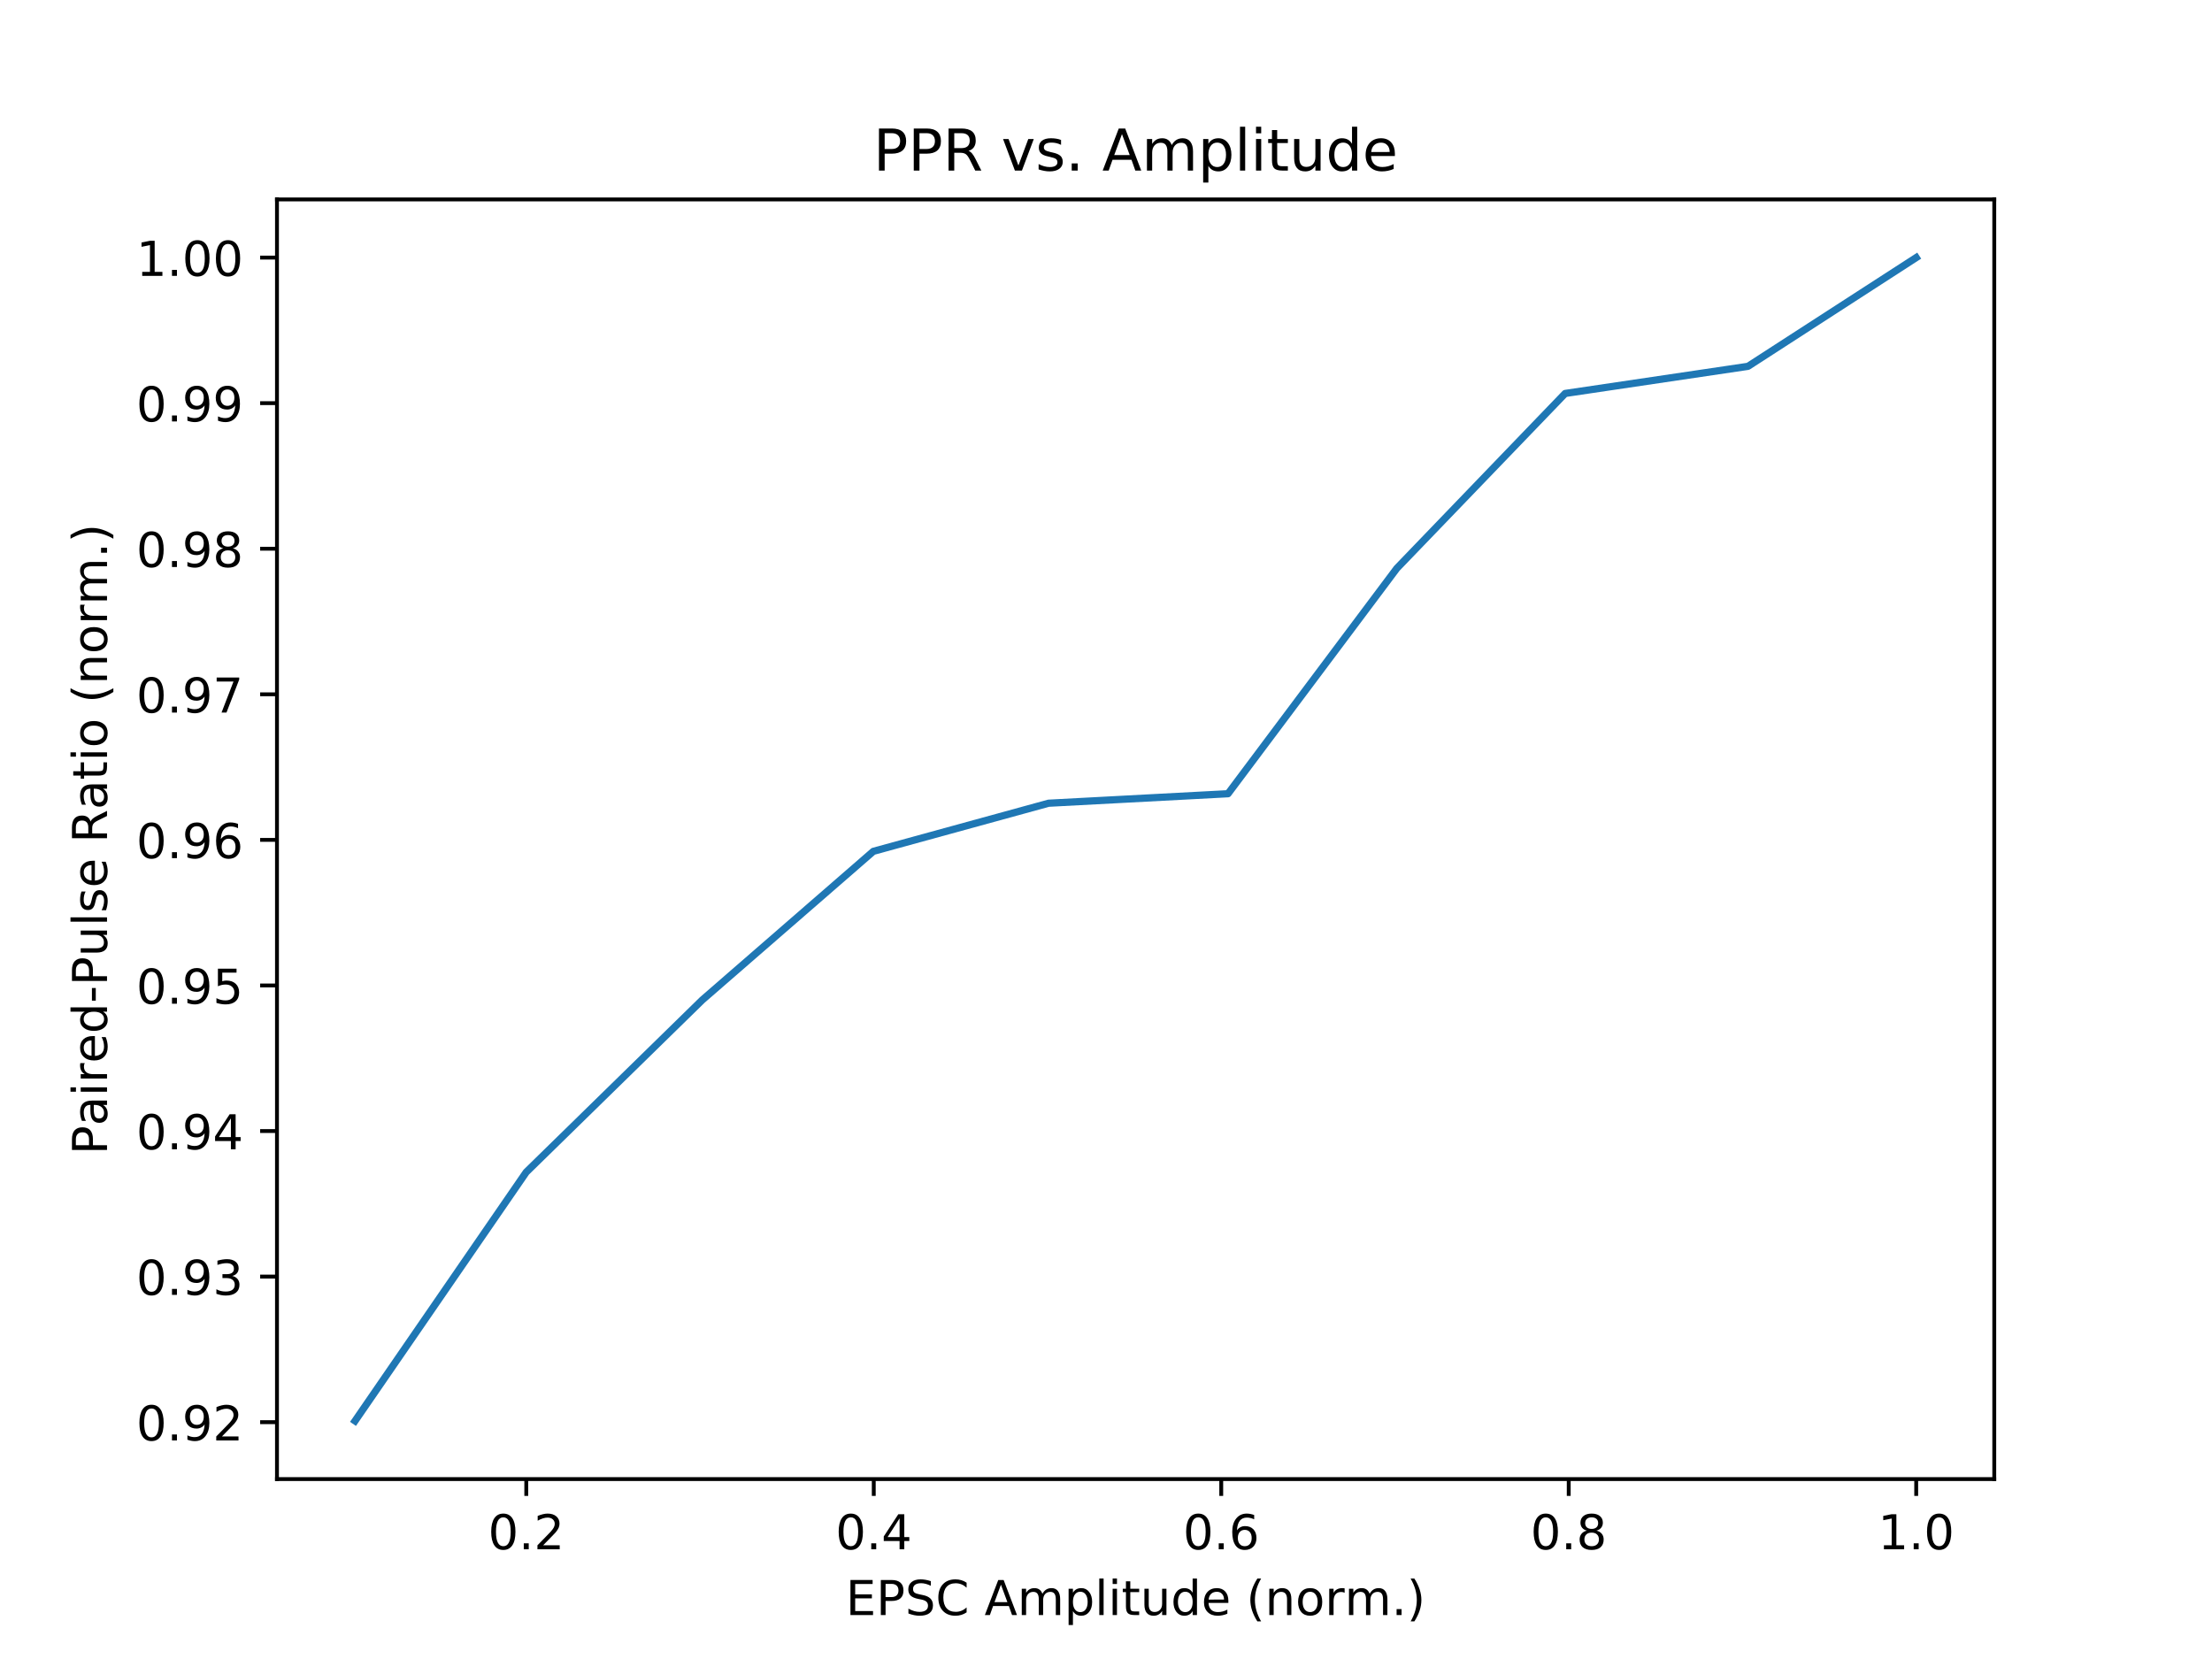
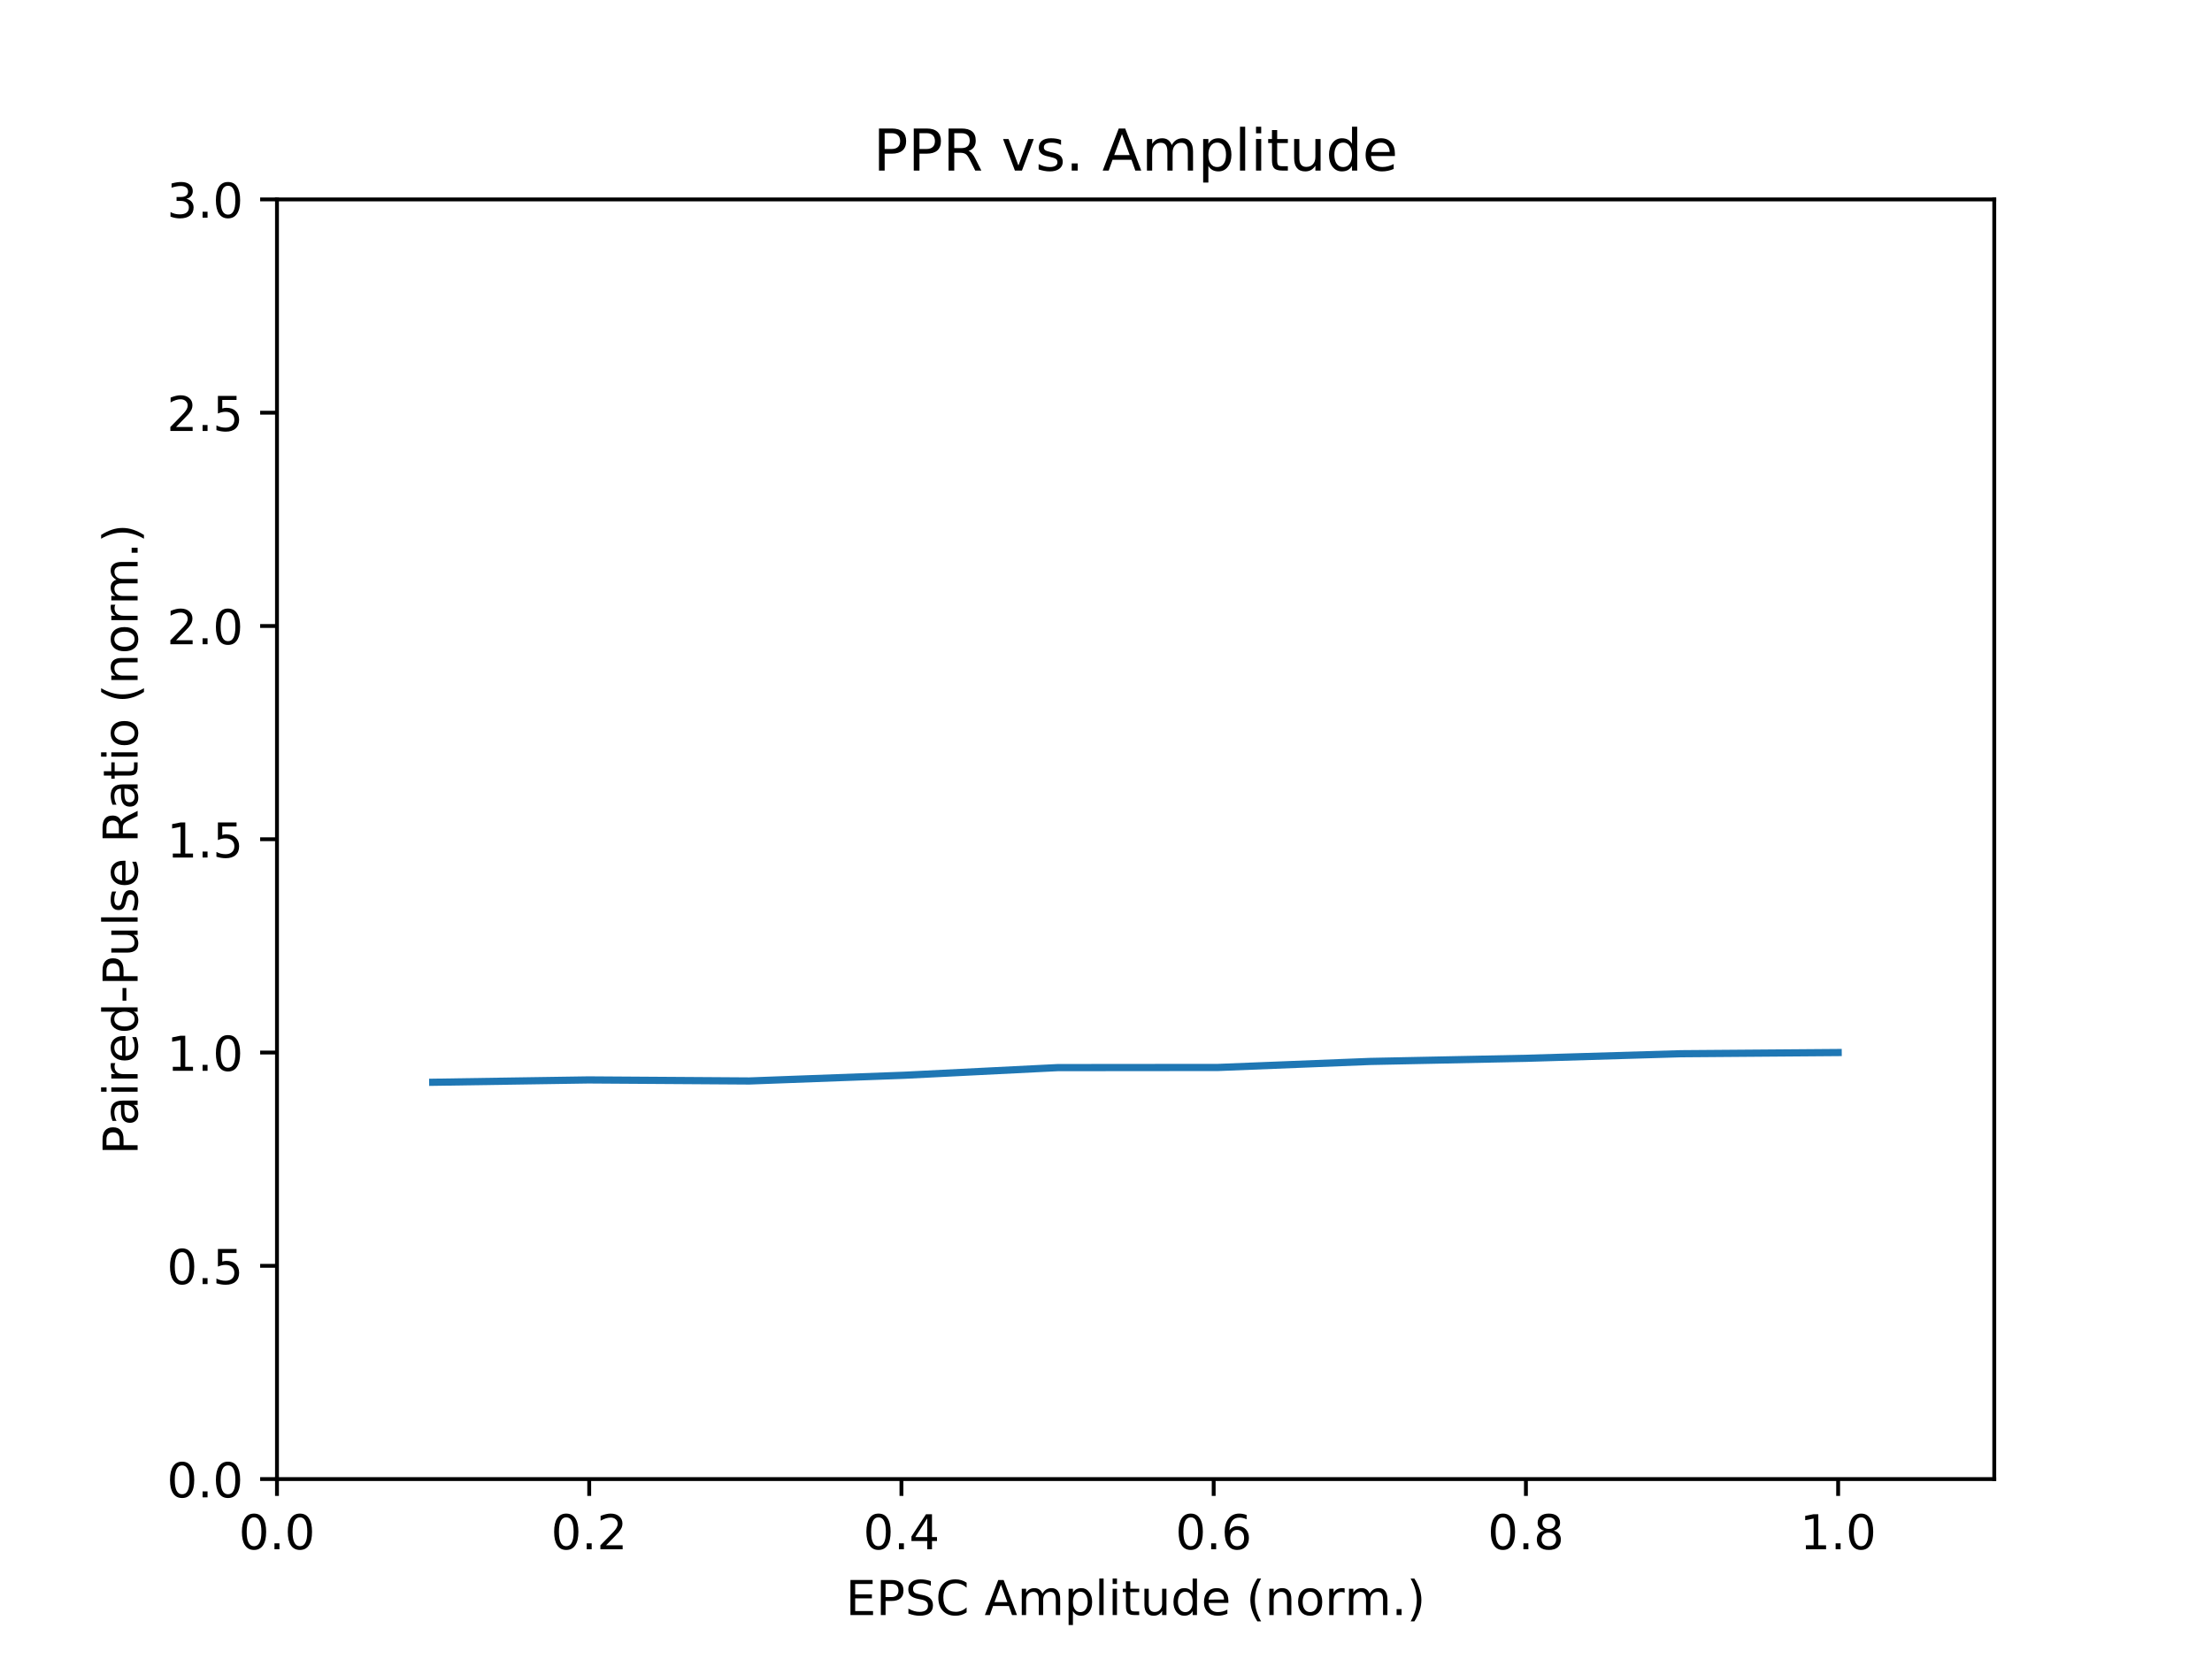
<svg xmlns="http://www.w3.org/2000/svg" xmlns:xlink="http://www.w3.org/1999/xlink" height="345pt" version="1.1" viewBox="0 0 460 345" width="460pt">
  <defs>
    <style type="text/css">
*{stroke-linecap:butt;stroke-linejoin:round;}
  </style>
  </defs>
  <g id="figure_1">
    <g id="patch_1">
      <path d="M 0 345.6  L 460.8 345.6  L 460.8 0  L 0 0  z " style="fill:#ffffff;" />
    </g>
    <g id="axes_1">
      <g id="patch_2">
        <path d="M 57.6 307.584  L 414.72 307.584  L 414.72 41.472  L 57.6 41.472  z " style="fill:#ffffff;" />
      </g>
      <g id="matplotlib.axis_1">
        <g id="xtick_1">
          <g id="line2d_1">
            <defs>
-               <path d="M 0 0  L 0 3.5  " id="m06970662fc" style="stroke:#000000;stroke-width:0.8;" />
-             </defs>
-             <g>
-               <use style="stroke:#000000;stroke-width:0.8;" x="109.442" xlink:href="#m06970662fc" y="307.584" />
+               <path d="M 0 0  L 0 3.5  " id="m60d685968d" style="stroke:#000000;stroke-width:0.8;" />
+             </defs>
+             <g>
+               <use style="stroke:#000000;stroke-width:0.8;" x="57.6" xlink:href="#m60d685968d" y="307.584" />
            </g>
          </g>
          <g id="text_1">
            <defs>
              <path d="M 31.781 66.406  Q 24.172 66.406 20.328 58.906  Q 16.5 51.422 16.5 36.375  Q 16.5 21.391 20.328 13.891  Q 24.172 6.391 31.781 6.391  Q 39.453 6.391 43.281 13.891  Q 47.125 21.391 47.125 36.375  Q 47.125 51.422 43.281 58.906  Q 39.453 66.406 31.781 66.406  z M 31.781 74.219  Q 44.047 74.219 50.516 64.516  Q 56.984 54.828 56.984 36.375  Q 56.984 17.969 50.516 8.266  Q 44.047 -1.422 31.781 -1.422  Q 19.531 -1.422 13.062 8.266  Q 6.594 17.969 6.594 36.375  Q 6.594 54.828 13.062 64.516  Q 19.531 74.219 31.781 74.219  z " id="DejaVuSans-30" />
              <path d="M 10.688 12.406  L 21 12.406  L 21 0  L 10.688 0  z " id="DejaVuSans-2e" />
-               <path d="M 19.188 8.297  L 53.609 8.297  L 53.609 0  L 7.328 0  L 7.328 8.297  Q 12.938 14.109 22.625 23.891  Q 32.328 33.688 34.812 36.531  Q 39.547 41.844 41.422 45.531  Q 43.312 49.219 43.312 52.781  Q 43.312 58.594 39.234 62.25  Q 35.156 65.922 28.609 65.922  Q 23.969 65.922 18.812 64.312  Q 13.672 62.703 7.812 59.422  L 7.812 69.391  Q 13.766 71.781 18.938 73  Q 24.125 74.219 28.422 74.219  Q 39.75 74.219 46.484 68.547  Q 53.219 62.891 53.219 53.422  Q 53.219 48.922 51.531 44.891  Q 49.859 40.875 45.406 35.406  Q 44.188 33.984 37.641 27.219  Q 31.109 20.453 19.188 8.297  z " id="DejaVuSans-32" />
-             </defs>
-             <g transform="translate(101.4909 322.1824)scale(0.1 -0.1)">
-               <use xlink:href="#DejaVuSans-30" />
-               <use x="63.623" xlink:href="#DejaVuSans-2e" />
-               <use x="95.41" xlink:href="#DejaVuSans-32" />
+             </defs>
+             <g transform="translate(49.64844 322.1824)scale(0.1 -0.1)">
+               <use xlink:href="#DejaVuSans-30" />
+               <use x="63.623" xlink:href="#DejaVuSans-2e" />
+               <use x="95.41" xlink:href="#DejaVuSans-30" />
            </g>
          </g>
        </g>
        <g id="xtick_2">
          <g id="line2d_2">
            <g>
-               <use style="stroke:#000000;stroke-width:0.8;" x="181.704" xlink:href="#m06970662fc" y="307.584" />
+               <use style="stroke:#000000;stroke-width:0.8;" x="122.531" xlink:href="#m60d685968d" y="307.584" />
            </g>
          </g>
          <g id="text_2">
            <defs>
-               <path d="M 37.797 64.312  L 12.891 25.391  L 37.797 25.391  z M 35.203 72.906  L 47.609 72.906  L 47.609 25.391  L 58.016 25.391  L 58.016 17.188  L 47.609 17.188  L 47.609 0  L 37.797 0  L 37.797 17.188  L 4.891 17.188  L 4.891 26.703  z " id="DejaVuSans-34" />
-             </defs>
-             <g transform="translate(173.7521 322.1824)scale(0.1 -0.1)">
-               <use xlink:href="#DejaVuSans-30" />
-               <use x="63.623" xlink:href="#DejaVuSans-2e" />
-               <use x="95.41" xlink:href="#DejaVuSans-34" />
+               <path d="M 19.188 8.297  L 53.609 8.297  L 53.609 0  L 7.328 0  L 7.328 8.297  Q 12.938 14.109 22.625 23.891  Q 32.328 33.688 34.812 36.531  Q 39.547 41.844 41.422 45.531  Q 43.312 49.219 43.312 52.781  Q 43.312 58.594 39.234 62.25  Q 35.156 65.922 28.609 65.922  Q 23.969 65.922 18.812 64.312  Q 13.672 62.703 7.812 59.422  L 7.812 69.391  Q 13.766 71.781 18.938 73  Q 24.125 74.219 28.422 74.219  Q 39.75 74.219 46.484 68.547  Q 53.219 62.891 53.219 53.422  Q 53.219 48.922 51.531 44.891  Q 49.859 40.875 45.406 35.406  Q 44.188 33.984 37.641 27.219  Q 31.109 20.453 19.188 8.297  z " id="DejaVuSans-32" />
+             </defs>
+             <g transform="translate(114.5793 322.1824)scale(0.1 -0.1)">
+               <use xlink:href="#DejaVuSans-30" />
+               <use x="63.623" xlink:href="#DejaVuSans-2e" />
+               <use x="95.41" xlink:href="#DejaVuSans-32" />
            </g>
          </g>
        </g>
        <g id="xtick_3">
          <g id="line2d_3">
            <g>
-               <use style="stroke:#000000;stroke-width:0.8;" x="253.965" xlink:href="#m06970662fc" y="307.584" />
+               <use style="stroke:#000000;stroke-width:0.8;" x="187.462" xlink:href="#m60d685968d" y="307.584" />
            </g>
          </g>
          <g id="text_3">
            <defs>
-               <path d="M 33.016 40.375  Q 26.375 40.375 22.484 35.828  Q 18.609 31.297 18.609 23.391  Q 18.609 15.531 22.484 10.953  Q 26.375 6.391 33.016 6.391  Q 39.656 6.391 43.531 10.953  Q 47.406 15.531 47.406 23.391  Q 47.406 31.297 43.531 35.828  Q 39.656 40.375 33.016 40.375  z M 52.594 71.297  L 52.594 62.312  Q 48.875 64.062 45.094 64.984  Q 41.312 65.922 37.594 65.922  Q 27.828 65.922 22.672 59.328  Q 17.531 52.734 16.797 39.406  Q 19.672 43.656 24.016 45.922  Q 28.375 48.188 33.594 48.188  Q 44.578 48.188 50.953 41.516  Q 57.328 34.859 57.328 23.391  Q 57.328 12.156 50.688 5.359  Q 44.047 -1.422 33.016 -1.422  Q 20.359 -1.422 13.672 8.266  Q 6.984 17.969 6.984 36.375  Q 6.984 53.656 15.188 63.938  Q 23.391 74.219 37.203 74.219  Q 40.922 74.219 44.703 73.484  Q 48.484 72.75 52.594 71.297  z " id="DejaVuSans-36" />
-             </defs>
-             <g transform="translate(246.0133 322.1824)scale(0.1 -0.1)">
-               <use xlink:href="#DejaVuSans-30" />
-               <use x="63.623" xlink:href="#DejaVuSans-2e" />
-               <use x="95.41" xlink:href="#DejaVuSans-36" />
+               <path d="M 37.797 64.312  L 12.891 25.391  L 37.797 25.391  z M 35.203 72.906  L 47.609 72.906  L 47.609 25.391  L 58.016 25.391  L 58.016 17.188  L 47.609 17.188  L 47.609 0  L 37.797 0  L 37.797 17.188  L 4.891 17.188  L 4.891 26.703  z " id="DejaVuSans-34" />
+             </defs>
+             <g transform="translate(179.5103 322.1824)scale(0.1 -0.1)">
+               <use xlink:href="#DejaVuSans-30" />
+               <use x="63.623" xlink:href="#DejaVuSans-2e" />
+               <use x="95.41" xlink:href="#DejaVuSans-34" />
            </g>
          </g>
        </g>
        <g id="xtick_4">
          <g id="line2d_4">
            <g>
-               <use style="stroke:#000000;stroke-width:0.8;" x="326.226" xlink:href="#m06970662fc" y="307.584" />
+               <use style="stroke:#000000;stroke-width:0.8;" x="252.393" xlink:href="#m60d685968d" y="307.584" />
            </g>
          </g>
          <g id="text_4">
            <defs>
-               <path d="M 31.781 34.625  Q 24.75 34.625 20.719 30.859  Q 16.703 27.094 16.703 20.516  Q 16.703 13.922 20.719 10.156  Q 24.75 6.391 31.781 6.391  Q 38.812 6.391 42.859 10.172  Q 46.922 13.969 46.922 20.516  Q 46.922 27.094 42.891 30.859  Q 38.875 34.625 31.781 34.625  z M 21.922 38.812  Q 15.578 40.375 12.031 44.719  Q 8.5 49.078 8.5 55.328  Q 8.5 64.062 14.719 69.141  Q 20.953 74.219 31.781 74.219  Q 42.672 74.219 48.875 69.141  Q 55.078 64.062 55.078 55.328  Q 55.078 49.078 51.531 44.719  Q 48 40.375 41.703 38.812  Q 48.828 37.156 52.797 32.312  Q 56.781 27.484 56.781 20.516  Q 56.781 9.906 50.312 4.234  Q 43.844 -1.422 31.781 -1.422  Q 19.734 -1.422 13.25 4.234  Q 6.781 9.906 6.781 20.516  Q 6.781 27.484 10.781 32.312  Q 14.797 37.156 21.922 38.812  z M 18.312 54.391  Q 18.312 48.734 21.844 45.562  Q 25.391 42.391 31.781 42.391  Q 38.141 42.391 41.719 45.562  Q 45.312 48.734 45.312 54.391  Q 45.312 60.062 41.719 63.234  Q 38.141 66.406 31.781 66.406  Q 25.391 66.406 21.844 63.234  Q 18.312 60.062 18.312 54.391  z " id="DejaVuSans-38" />
-             </defs>
-             <g transform="translate(318.2745 322.1824)scale(0.1 -0.1)">
-               <use xlink:href="#DejaVuSans-30" />
-               <use x="63.623" xlink:href="#DejaVuSans-2e" />
-               <use x="95.41" xlink:href="#DejaVuSans-38" />
+               <path d="M 33.016 40.375  Q 26.375 40.375 22.484 35.828  Q 18.609 31.297 18.609 23.391  Q 18.609 15.531 22.484 10.953  Q 26.375 6.391 33.016 6.391  Q 39.656 6.391 43.531 10.953  Q 47.406 15.531 47.406 23.391  Q 47.406 31.297 43.531 35.828  Q 39.656 40.375 33.016 40.375  z M 52.594 71.297  L 52.594 62.312  Q 48.875 64.062 45.094 64.984  Q 41.312 65.922 37.594 65.922  Q 27.828 65.922 22.672 59.328  Q 17.531 52.734 16.797 39.406  Q 19.672 43.656 24.016 45.922  Q 28.375 48.188 33.594 48.188  Q 44.578 48.188 50.953 41.516  Q 57.328 34.859 57.328 23.391  Q 57.328 12.156 50.688 5.359  Q 44.047 -1.422 33.016 -1.422  Q 20.359 -1.422 13.672 8.266  Q 6.984 17.969 6.984 36.375  Q 6.984 53.656 15.188 63.938  Q 23.391 74.219 37.203 74.219  Q 40.922 74.219 44.703 73.484  Q 48.484 72.75 52.594 71.297  z " id="DejaVuSans-36" />
+             </defs>
+             <g transform="translate(244.4412 322.1824)scale(0.1 -0.1)">
+               <use xlink:href="#DejaVuSans-30" />
+               <use x="63.623" xlink:href="#DejaVuSans-2e" />
+               <use x="95.41" xlink:href="#DejaVuSans-36" />
            </g>
          </g>
        </g>
        <g id="xtick_5">
          <g id="line2d_5">
            <g>
-               <use style="stroke:#000000;stroke-width:0.8;" x="398.487" xlink:href="#m06970662fc" y="307.584" />
+               <use style="stroke:#000000;stroke-width:0.8;" x="317.324" xlink:href="#m60d685968d" y="307.584" />
            </g>
          </g>
          <g id="text_5">
            <defs>
+               <path d="M 31.781 34.625  Q 24.75 34.625 20.719 30.859  Q 16.703 27.094 16.703 20.516  Q 16.703 13.922 20.719 10.156  Q 24.75 6.391 31.781 6.391  Q 38.812 6.391 42.859 10.172  Q 46.922 13.969 46.922 20.516  Q 46.922 27.094 42.891 30.859  Q 38.875 34.625 31.781 34.625  z M 21.922 38.812  Q 15.578 40.375 12.031 44.719  Q 8.5 49.078 8.5 55.328  Q 8.5 64.062 14.719 69.141  Q 20.953 74.219 31.781 74.219  Q 42.672 74.219 48.875 69.141  Q 55.078 64.062 55.078 55.328  Q 55.078 49.078 51.531 44.719  Q 48 40.375 41.703 38.812  Q 48.828 37.156 52.797 32.312  Q 56.781 27.484 56.781 20.516  Q 56.781 9.906 50.312 4.234  Q 43.844 -1.422 31.781 -1.422  Q 19.734 -1.422 13.25 4.234  Q 6.781 9.906 6.781 20.516  Q 6.781 27.484 10.781 32.312  Q 14.797 37.156 21.922 38.812  z M 18.312 54.391  Q 18.312 48.734 21.844 45.562  Q 25.391 42.391 31.781 42.391  Q 38.141 42.391 41.719 45.562  Q 45.312 48.734 45.312 54.391  Q 45.312 60.062 41.719 63.234  Q 38.141 66.406 31.781 66.406  Q 25.391 66.406 21.844 63.234  Q 18.312 60.062 18.312 54.391  z " id="DejaVuSans-38" />
+             </defs>
+             <g transform="translate(309.3721 322.1824)scale(0.1 -0.1)">
+               <use xlink:href="#DejaVuSans-30" />
+               <use x="63.623" xlink:href="#DejaVuSans-2e" />
+               <use x="95.41" xlink:href="#DejaVuSans-38" />
+             </g>
+           </g>
+         </g>
+         <g id="xtick_6">
+           <g id="line2d_6">
+             <g>
+               <use style="stroke:#000000;stroke-width:0.8;" x="382.255" xlink:href="#m60d685968d" y="307.584" />
+             </g>
+           </g>
+           <g id="text_6">
+             <defs>
              <path d="M 12.406 8.297  L 28.516 8.297  L 28.516 63.922  L 10.984 60.406  L 10.984 69.391  L 28.422 72.906  L 38.281 72.906  L 38.281 8.297  L 54.391 8.297  L 54.391 0  L 12.406 0  z " id="DejaVuSans-31" />
            </defs>
-             <g transform="translate(390.5357 322.1824)scale(0.1 -0.1)">
+             <g transform="translate(374.303 322.1824)scale(0.1 -0.1)">
              <use xlink:href="#DejaVuSans-31" />
              <use x="63.623" xlink:href="#DejaVuSans-2e" />
              <use x="95.41" xlink:href="#DejaVuSans-30" />
            </g>
          </g>
        </g>
-         <g id="text_6">
+         <g id="text_7">
          <defs>
            <path d="M 9.812 72.906  L 55.906 72.906  L 55.906 64.594  L 19.672 64.594  L 19.672 43.016  L 54.391 43.016  L 54.391 34.719  L 19.672 34.719  L 19.672 8.297  L 56.781 8.297  L 56.781 0  L 9.812 0  z " id="DejaVuSans-45" />
            <path d="M 19.672 64.797  L 19.672 37.406  L 32.078 37.406  Q 38.969 37.406 42.719 40.969  Q 46.484 44.531 46.484 51.125  Q 46.484 57.672 42.719 61.234  Q 38.969 64.797 32.078 64.797  z M 9.812 72.906  L 32.078 72.906  Q 44.344 72.906 50.609 67.359  Q 56.891 61.812 56.891 51.125  Q 56.891 40.328 50.609 34.812  Q 44.344 29.297 32.078 29.297  L 19.672 29.297  L 19.672 0  L 9.812 0  z " id="DejaVuSans-50" />
            <path d="M 53.516 70.516  L 53.516 60.891  Q 47.906 63.578 42.922 64.891  Q 37.938 66.219 33.297 66.219  Q 25.25 66.219 20.875 63.094  Q 16.5 59.969 16.5 54.203  Q 16.5 49.359 19.406 46.891  Q 22.312 44.438 30.422 42.922  L 36.375 41.703  Q 47.406 39.594 52.656 34.297  Q 57.906 29 57.906 20.125  Q 57.906 9.516 50.797 4.047  Q 43.703 -1.422 29.984 -1.422  Q 24.812 -1.422 18.969 -0.25  Q 13.141 0.922 6.891 3.219  L 6.891 13.375  Q 12.891 10.016 18.656 8.297  Q 24.422 6.594 29.984 6.594  Q 38.422 6.594 43.016 9.906  Q 47.609 13.234 47.609 19.391  Q 47.609 24.75 44.312 27.781  Q 41.016 30.812 33.5 32.328  L 27.484 33.5  Q 16.453 35.688 11.516 40.375  Q 6.594 45.062 6.594 53.422  Q 6.594 63.094 13.406 68.656  Q 20.219 74.219 32.172 74.219  Q 37.312 74.219 42.625 73.281  Q 47.953 72.359 53.516 70.516  z " id="DejaVuSans-53" />
            <path d="M 64.406 67.281  L 64.406 56.891  Q 59.422 61.531 53.781 63.812  Q 48.141 66.109 41.797 66.109  Q 29.297 66.109 22.656 58.469  Q 16.016 50.828 16.016 36.375  Q 16.016 21.969 22.656 14.328  Q 29.297 6.688 41.797 6.688  Q 48.141 6.688 53.781 8.984  Q 59.422 11.281 64.406 15.922  L 64.406 5.609  Q 59.234 2.094 53.438 0.328  Q 47.656 -1.422 41.219 -1.422  Q 24.656 -1.422 15.125 8.703  Q 5.609 18.844 5.609 36.375  Q 5.609 53.953 15.125 64.078  Q 24.656 74.219 41.219 74.219  Q 47.75 74.219 53.531 72.484  Q 59.328 70.75 64.406 67.281  z " id="DejaVuSans-43" />
            <path id="DejaVuSans-20" />
            <path d="M 34.188 63.188  L 20.797 26.906  L 47.609 26.906  z M 28.609 72.906  L 39.797 72.906  L 67.578 0  L 57.328 0  L 50.688 18.703  L 17.828 18.703  L 11.188 0  L 0.781 0  z " id="DejaVuSans-41" />
            <path d="M 52 44.188  Q 55.375 50.25 60.062 53.125  Q 64.75 56 71.094 56  Q 79.641 56 84.281 50.016  Q 88.922 44.047 88.922 33.016  L 88.922 0  L 79.891 0  L 79.891 32.719  Q 79.891 40.578 77.094 44.375  Q 74.312 48.188 68.609 48.188  Q 61.625 48.188 57.562 43.547  Q 53.516 38.922 53.516 30.906  L 53.516 0  L 44.484 0  L 44.484 32.719  Q 44.484 40.625 41.703 44.406  Q 38.922 48.188 33.109 48.188  Q 26.219 48.188 22.156 43.531  Q 18.109 38.875 18.109 30.906  L 18.109 0  L 9.078 0  L 9.078 54.688  L 18.109 54.688  L 18.109 46.188  Q 21.188 51.219 25.484 53.609  Q 29.781 56 35.688 56  Q 41.656 56 45.828 52.969  Q 50 49.953 52 44.188  z " id="DejaVuSans-6d" />
            <path d="M 18.109 8.203  L 18.109 -20.797  L 9.078 -20.797  L 9.078 54.688  L 18.109 54.688  L 18.109 46.391  Q 20.953 51.266 25.266 53.625  Q 29.594 56 35.594 56  Q 45.562 56 51.781 48.094  Q 58.016 40.188 58.016 27.297  Q 58.016 14.406 51.781 6.484  Q 45.562 -1.422 35.594 -1.422  Q 29.594 -1.422 25.266 0.953  Q 20.953 3.328 18.109 8.203  z M 48.688 27.297  Q 48.688 37.203 44.609 42.844  Q 40.531 48.484 33.406 48.484  Q 26.266 48.484 22.188 42.844  Q 18.109 37.203 18.109 27.297  Q 18.109 17.391 22.188 11.75  Q 26.266 6.109 33.406 6.109  Q 40.531 6.109 44.609 11.75  Q 48.688 17.391 48.688 27.297  z " id="DejaVuSans-70" />
            <path d="M 9.422 75.984  L 18.406 75.984  L 18.406 0  L 9.422 0  z " id="DejaVuSans-6c" />
            <path d="M 9.422 54.688  L 18.406 54.688  L 18.406 0  L 9.422 0  z M 9.422 75.984  L 18.406 75.984  L 18.406 64.594  L 9.422 64.594  z " id="DejaVuSans-69" />
            <path d="M 18.312 70.219  L 18.312 54.688  L 36.812 54.688  L 36.812 47.703  L 18.312 47.703  L 18.312 18.016  Q 18.312 11.328 20.141 9.422  Q 21.969 7.516 27.594 7.516  L 36.812 7.516  L 36.812 0  L 27.594 0  Q 17.188 0 13.234 3.875  Q 9.281 7.766 9.281 18.016  L 9.281 47.703  L 2.688 47.703  L 2.688 54.688  L 9.281 54.688  L 9.281 70.219  z " id="DejaVuSans-74" />
            <path d="M 8.5 21.578  L 8.5 54.688  L 17.484 54.688  L 17.484 21.922  Q 17.484 14.156 20.5 10.266  Q 23.531 6.391 29.594 6.391  Q 36.859 6.391 41.078 11.031  Q 45.312 15.672 45.312 23.688  L 45.312 54.688  L 54.297 54.688  L 54.297 0  L 45.312 0  L 45.312 8.406  Q 42.047 3.422 37.719 1  Q 33.406 -1.422 27.688 -1.422  Q 18.266 -1.422 13.375 4.438  Q 8.5 10.297 8.5 21.578  z M 31.109 56  z " id="DejaVuSans-75" />
            <path d="M 45.406 46.391  L 45.406 75.984  L 54.391 75.984  L 54.391 0  L 45.406 0  L 45.406 8.203  Q 42.578 3.328 38.25 0.953  Q 33.938 -1.422 27.875 -1.422  Q 17.969 -1.422 11.734 6.484  Q 5.516 14.406 5.516 27.297  Q 5.516 40.188 11.734 48.094  Q 17.969 56 27.875 56  Q 33.938 56 38.25 53.625  Q 42.578 51.266 45.406 46.391  z M 14.797 27.297  Q 14.797 17.391 18.875 11.75  Q 22.953 6.109 30.078 6.109  Q 37.203 6.109 41.297 11.75  Q 45.406 17.391 45.406 27.297  Q 45.406 37.203 41.297 42.844  Q 37.203 48.484 30.078 48.484  Q 22.953 48.484 18.875 42.844  Q 14.797 37.203 14.797 27.297  z " id="DejaVuSans-64" />
            <path d="M 56.203 29.594  L 56.203 25.203  L 14.891 25.203  Q 15.484 15.922 20.484 11.062  Q 25.484 6.203 34.422 6.203  Q 39.594 6.203 44.453 7.469  Q 49.312 8.734 54.109 11.281  L 54.109 2.781  Q 49.266 0.734 44.188 -0.344  Q 39.109 -1.422 33.891 -1.422  Q 20.797 -1.422 13.156 6.188  Q 5.516 13.812 5.516 26.812  Q 5.516 40.234 12.766 48.109  Q 20.016 56 32.328 56  Q 43.359 56 49.781 48.891  Q 56.203 41.797 56.203 29.594  z M 47.219 32.234  Q 47.125 39.594 43.094 43.984  Q 39.062 48.391 32.422 48.391  Q 24.906 48.391 20.391 44.141  Q 15.875 39.891 15.188 32.172  z " id="DejaVuSans-65" />
            <path d="M 31 75.875  Q 24.469 64.656 21.281 53.656  Q 18.109 42.672 18.109 31.391  Q 18.109 20.125 21.312 9.062  Q 24.516 -2 31 -13.188  L 23.188 -13.188  Q 15.875 -1.703 12.234 9.375  Q 8.594 20.453 8.594 31.391  Q 8.594 42.281 12.203 53.312  Q 15.828 64.359 23.188 75.875  z " id="DejaVuSans-28" />
            <path d="M 54.891 33.016  L 54.891 0  L 45.906 0  L 45.906 32.719  Q 45.906 40.484 42.875 44.328  Q 39.844 48.188 33.797 48.188  Q 26.516 48.188 22.312 43.547  Q 18.109 38.922 18.109 30.906  L 18.109 0  L 9.078 0  L 9.078 54.688  L 18.109 54.688  L 18.109 46.188  Q 21.344 51.125 25.703 53.562  Q 30.078 56 35.797 56  Q 45.219 56 50.047 50.172  Q 54.891 44.344 54.891 33.016  z " id="DejaVuSans-6e" />
            <path d="M 30.609 48.391  Q 23.391 48.391 19.188 42.75  Q 14.984 37.109 14.984 27.297  Q 14.984 17.484 19.156 11.844  Q 23.344 6.203 30.609 6.203  Q 37.797 6.203 41.984 11.859  Q 46.188 17.531 46.188 27.297  Q 46.188 37.016 41.984 42.703  Q 37.797 48.391 30.609 48.391  z M 30.609 56  Q 42.328 56 49.016 48.375  Q 55.719 40.766 55.719 27.297  Q 55.719 13.875 49.016 6.219  Q 42.328 -1.422 30.609 -1.422  Q 18.844 -1.422 12.172 6.219  Q 5.516 13.875 5.516 27.297  Q 5.516 40.766 12.172 48.375  Q 18.844 56 30.609 56  z " id="DejaVuSans-6f" />
            <path d="M 41.109 46.297  Q 39.594 47.172 37.812 47.578  Q 36.031 48 33.891 48  Q 26.266 48 22.188 43.047  Q 18.109 38.094 18.109 28.812  L 18.109 0  L 9.078 0  L 9.078 54.688  L 18.109 54.688  L 18.109 46.188  Q 20.953 51.172 25.484 53.578  Q 30.031 56 36.531 56  Q 37.453 56 38.578 55.875  Q 39.703 55.766 41.062 55.516  z " id="DejaVuSans-72" />
            <path d="M 8.016 75.875  L 15.828 75.875  Q 23.141 64.359 26.781 53.312  Q 30.422 42.281 30.422 31.391  Q 30.422 20.453 26.781 9.375  Q 23.141 -1.703 15.828 -13.188  L 8.016 -13.188  Q 14.5 -2 17.703 9.062  Q 20.906 20.125 20.906 31.391  Q 20.906 42.672 17.703 53.656  Q 14.5 64.656 8.016 75.875  z " id="DejaVuSans-29" />
          </defs>
          <g transform="translate(175.8756 335.8606)scale(0.1 -0.1)">
            <use xlink:href="#DejaVuSans-45" />
            <use x="63.184" xlink:href="#DejaVuSans-50" />
            <use x="123.486" xlink:href="#DejaVuSans-53" />
            <use x="186.963" xlink:href="#DejaVuSans-43" />
            <use x="256.787" xlink:href="#DejaVuSans-20" />
            <use x="288.574" xlink:href="#DejaVuSans-41" />
            <use x="356.982" xlink:href="#DejaVuSans-6d" />
            <use x="454.395" xlink:href="#DejaVuSans-70" />
            <use x="517.871" xlink:href="#DejaVuSans-6c" />
            <use x="545.654" xlink:href="#DejaVuSans-69" />
            <use x="573.438" xlink:href="#DejaVuSans-74" />
            <use x="612.646" xlink:href="#DejaVuSans-75" />
            <use x="676.025" xlink:href="#DejaVuSans-64" />
            <use x="739.502" xlink:href="#DejaVuSans-65" />
            <use x="801.025" xlink:href="#DejaVuSans-20" />
            <use x="832.812" xlink:href="#DejaVuSans-28" />
            <use x="871.826" xlink:href="#DejaVuSans-6e" />
            <use x="935.205" xlink:href="#DejaVuSans-6f" />
            <use x="996.387" xlink:href="#DejaVuSans-72" />
            <use x="1037.484" xlink:href="#DejaVuSans-6d" />
            <use x="1134.896" xlink:href="#DejaVuSans-2e" />
            <use x="1166.684" xlink:href="#DejaVuSans-29" />
          </g>
        </g>
      </g>
      <g id="matplotlib.axis_2">
        <g id="ytick_1">
-           <g id="line2d_6">
-             <defs>
-               <path d="M 0 0  L -3.5 0  " id="md3bfe21c5f" style="stroke:#000000;stroke-width:0.8;" />
-             </defs>
-             <g>
-               <use style="stroke:#000000;stroke-width:0.8;" x="57.6" xlink:href="#md3bfe21c5f" y="295.749" />
-             </g>
-           </g>
-           <g id="text_7">
-             <defs>
-               <path d="M 10.984 1.516  L 10.984 10.5  Q 14.703 8.734 18.5 7.812  Q 22.312 6.891 25.984 6.891  Q 35.75 6.891 40.891 13.453  Q 46.047 20.016 46.781 33.406  Q 43.953 29.203 39.594 26.953  Q 35.25 24.703 29.984 24.703  Q 19.047 24.703 12.672 31.312  Q 6.297 37.938 6.297 49.422  Q 6.297 60.641 12.938 67.422  Q 19.578 74.219 30.609 74.219  Q 43.266 74.219 49.922 64.516  Q 56.594 54.828 56.594 36.375  Q 56.594 19.141 48.406 8.859  Q 40.234 -1.422 26.422 -1.422  Q 22.703 -1.422 18.891 -0.688  Q 15.094 0.047 10.984 1.516  z M 30.609 32.422  Q 37.25 32.422 41.125 36.953  Q 45.016 41.5 45.016 49.422  Q 45.016 57.281 41.125 61.844  Q 37.25 66.406 30.609 66.406  Q 23.969 66.406 20.094 61.844  Q 16.219 57.281 16.219 49.422  Q 16.219 41.5 20.094 36.953  Q 23.969 32.422 30.609 32.422  z " id="DejaVuSans-39" />
-             </defs>
-             <g transform="translate(28.33438 299.5479)scale(0.1 -0.1)">
-               <use xlink:href="#DejaVuSans-30" />
-               <use x="63.623" xlink:href="#DejaVuSans-2e" />
-               <use x="95.41" xlink:href="#DejaVuSans-39" />
-               <use x="159.033" xlink:href="#DejaVuSans-32" />
+           <g id="line2d_7">
+             <defs>
+               <path d="M 0 0  L -3.5 0  " id="m26440e3e67" style="stroke:#000000;stroke-width:0.8;" />
+             </defs>
+             <g>
+               <use style="stroke:#000000;stroke-width:0.8;" x="57.6" xlink:href="#m26440e3e67" y="307.584" />
+             </g>
+           </g>
+           <g id="text_8">
+             <g transform="translate(34.69687 311.3832)scale(0.1 -0.1)">
+               <use xlink:href="#DejaVuSans-30" />
+               <use x="63.623" xlink:href="#DejaVuSans-2e" />
+               <use x="95.41" xlink:href="#DejaVuSans-30" />
            </g>
          </g>
        </g>
        <g id="ytick_2">
-           <g id="line2d_7">
-             <g>
-               <use style="stroke:#000000;stroke-width:0.8;" x="57.6" xlink:href="#md3bfe21c5f" y="265.476" />
-             </g>
-           </g>
-           <g id="text_8">
+           <g id="line2d_8">
+             <g>
+               <use style="stroke:#000000;stroke-width:0.8;" x="57.6" xlink:href="#m26440e3e67" y="263.232" />
+             </g>
+           </g>
+           <g id="text_9">
+             <defs>
+               <path d="M 10.797 72.906  L 49.516 72.906  L 49.516 64.594  L 19.828 64.594  L 19.828 46.734  Q 21.969 47.469 24.109 47.828  Q 26.266 48.188 28.422 48.188  Q 40.625 48.188 47.75 41.5  Q 54.891 34.812 54.891 23.391  Q 54.891 11.625 47.562 5.094  Q 40.234 -1.422 26.906 -1.422  Q 22.312 -1.422 17.547 -0.641  Q 12.797 0.141 7.719 1.703  L 7.719 11.625  Q 12.109 9.234 16.797 8.062  Q 21.484 6.891 26.703 6.891  Q 35.156 6.891 40.078 11.328  Q 45.016 15.766 45.016 23.391  Q 45.016 31 40.078 35.438  Q 35.156 39.891 26.703 39.891  Q 22.75 39.891 18.812 39.016  Q 14.891 38.141 10.797 36.281  z " id="DejaVuSans-35" />
+             </defs>
+             <g transform="translate(34.69687 267.0312)scale(0.1 -0.1)">
+               <use xlink:href="#DejaVuSans-30" />
+               <use x="63.623" xlink:href="#DejaVuSans-2e" />
+               <use x="95.41" xlink:href="#DejaVuSans-35" />
+             </g>
+           </g>
+         </g>
+         <g id="ytick_3">
+           <g id="line2d_9">
+             <g>
+               <use style="stroke:#000000;stroke-width:0.8;" x="57.6" xlink:href="#m26440e3e67" y="218.88" />
+             </g>
+           </g>
+           <g id="text_10">
+             <g transform="translate(34.69687 222.6792)scale(0.1 -0.1)">
+               <use xlink:href="#DejaVuSans-31" />
+               <use x="63.623" xlink:href="#DejaVuSans-2e" />
+               <use x="95.41" xlink:href="#DejaVuSans-30" />
+             </g>
+           </g>
+         </g>
+         <g id="ytick_4">
+           <g id="line2d_10">
+             <g>
+               <use style="stroke:#000000;stroke-width:0.8;" x="57.6" xlink:href="#m26440e3e67" y="174.528" />
+             </g>
+           </g>
+           <g id="text_11">
+             <g transform="translate(34.69687 178.3272)scale(0.1 -0.1)">
+               <use xlink:href="#DejaVuSans-31" />
+               <use x="63.623" xlink:href="#DejaVuSans-2e" />
+               <use x="95.41" xlink:href="#DejaVuSans-35" />
+             </g>
+           </g>
+         </g>
+         <g id="ytick_5">
+           <g id="line2d_11">
+             <g>
+               <use style="stroke:#000000;stroke-width:0.8;" x="57.6" xlink:href="#m26440e3e67" y="130.176" />
+             </g>
+           </g>
+           <g id="text_12">
+             <g transform="translate(34.69687 133.9752)scale(0.1 -0.1)">
+               <use xlink:href="#DejaVuSans-32" />
+               <use x="63.623" xlink:href="#DejaVuSans-2e" />
+               <use x="95.41" xlink:href="#DejaVuSans-30" />
+             </g>
+           </g>
+         </g>
+         <g id="ytick_6">
+           <g id="line2d_12">
+             <g>
+               <use style="stroke:#000000;stroke-width:0.8;" x="57.6" xlink:href="#m26440e3e67" y="85.824" />
+             </g>
+           </g>
+           <g id="text_13">
+             <g transform="translate(34.69687 89.62322)scale(0.1 -0.1)">
+               <use xlink:href="#DejaVuSans-32" />
+               <use x="63.623" xlink:href="#DejaVuSans-2e" />
+               <use x="95.41" xlink:href="#DejaVuSans-35" />
+             </g>
+           </g>
+         </g>
+         <g id="ytick_7">
+           <g id="line2d_13">
+             <g>
+               <use style="stroke:#000000;stroke-width:0.8;" x="57.6" xlink:href="#m26440e3e67" y="41.472" />
+             </g>
+           </g>
+           <g id="text_14">
            <defs>
              <path d="M 40.578 39.312  Q 47.656 37.797 51.625 33  Q 55.609 28.219 55.609 21.188  Q 55.609 10.406 48.188 4.484  Q 40.766 -1.422 27.094 -1.422  Q 22.516 -1.422 17.656 -0.516  Q 12.797 0.391 7.625 2.203  L 7.625 11.719  Q 11.719 9.328 16.594 8.109  Q 21.484 6.891 26.812 6.891  Q 36.078 6.891 40.938 10.547  Q 45.797 14.203 45.797 21.188  Q 45.797 27.641 41.281 31.266  Q 36.766 34.906 28.719 34.906  L 20.219 34.906  L 20.219 43.016  L 29.109 43.016  Q 36.375 43.016 40.234 45.922  Q 44.094 48.828 44.094 54.297  Q 44.094 59.906 40.109 62.906  Q 36.141 65.922 28.719 65.922  Q 24.656 65.922 20.016 65.031  Q 15.375 64.156 9.812 62.312  L 9.812 71.094  Q 15.438 72.656 20.344 73.438  Q 25.25 74.219 29.594 74.219  Q 40.828 74.219 47.359 69.109  Q 53.906 64.016 53.906 55.328  Q 53.906 49.266 50.438 45.094  Q 46.969 40.922 40.578 39.312  z " id="DejaVuSans-33" />
            </defs>
-             <g transform="translate(28.33438 269.2753)scale(0.1 -0.1)">
-               <use xlink:href="#DejaVuSans-30" />
-               <use x="63.623" xlink:href="#DejaVuSans-2e" />
-               <use x="95.41" xlink:href="#DejaVuSans-39" />
-               <use x="159.033" xlink:href="#DejaVuSans-33" />
-             </g>
-           </g>
-         </g>
-         <g id="ytick_3">
-           <g id="line2d_8">
-             <g>
-               <use style="stroke:#000000;stroke-width:0.8;" x="57.6" xlink:href="#md3bfe21c5f" y="235.203" />
-             </g>
-           </g>
-           <g id="text_9">
-             <g transform="translate(28.33438 239.0027)scale(0.1 -0.1)">
-               <use xlink:href="#DejaVuSans-30" />
-               <use x="63.623" xlink:href="#DejaVuSans-2e" />
-               <use x="95.41" xlink:href="#DejaVuSans-39" />
-               <use x="159.033" xlink:href="#DejaVuSans-34" />
-             </g>
-           </g>
-         </g>
-         <g id="ytick_4">
-           <g id="line2d_9">
-             <g>
-               <use style="stroke:#000000;stroke-width:0.8;" x="57.6" xlink:href="#md3bfe21c5f" y="204.931" />
-             </g>
-           </g>
-           <g id="text_10">
-             <defs>
-               <path d="M 10.797 72.906  L 49.516 72.906  L 49.516 64.594  L 19.828 64.594  L 19.828 46.734  Q 21.969 47.469 24.109 47.828  Q 26.266 48.188 28.422 48.188  Q 40.625 48.188 47.75 41.5  Q 54.891 34.812 54.891 23.391  Q 54.891 11.625 47.562 5.094  Q 40.234 -1.422 26.906 -1.422  Q 22.312 -1.422 17.547 -0.641  Q 12.797 0.141 7.719 1.703  L 7.719 11.625  Q 12.109 9.234 16.797 8.062  Q 21.484 6.891 26.703 6.891  Q 35.156 6.891 40.078 11.328  Q 45.016 15.766 45.016 23.391  Q 45.016 31 40.078 35.438  Q 35.156 39.891 26.703 39.891  Q 22.75 39.891 18.812 39.016  Q 14.891 38.141 10.797 36.281  z " id="DejaVuSans-35" />
-             </defs>
-             <g transform="translate(28.33438 208.7301)scale(0.1 -0.1)">
-               <use xlink:href="#DejaVuSans-30" />
-               <use x="63.623" xlink:href="#DejaVuSans-2e" />
-               <use x="95.41" xlink:href="#DejaVuSans-39" />
-               <use x="159.033" xlink:href="#DejaVuSans-35" />
-             </g>
-           </g>
-         </g>
-         <g id="ytick_5">
-           <g id="line2d_10">
-             <g>
-               <use style="stroke:#000000;stroke-width:0.8;" x="57.6" xlink:href="#md3bfe21c5f" y="174.658" />
-             </g>
-           </g>
-           <g id="text_11">
-             <g transform="translate(28.33438 178.4576)scale(0.1 -0.1)">
-               <use xlink:href="#DejaVuSans-30" />
-               <use x="63.623" xlink:href="#DejaVuSans-2e" />
-               <use x="95.41" xlink:href="#DejaVuSans-39" />
-               <use x="159.033" xlink:href="#DejaVuSans-36" />
-             </g>
-           </g>
-         </g>
-         <g id="ytick_6">
-           <g id="line2d_11">
-             <g>
-               <use style="stroke:#000000;stroke-width:0.8;" x="57.6" xlink:href="#md3bfe21c5f" y="144.386" />
-             </g>
-           </g>
-           <g id="text_12">
-             <defs>
-               <path d="M 8.203 72.906  L 55.078 72.906  L 55.078 68.703  L 28.609 0  L 18.312 0  L 43.219 64.594  L 8.203 64.594  z " id="DejaVuSans-37" />
-             </defs>
-             <g transform="translate(28.33438 148.185)scale(0.1 -0.1)">
-               <use xlink:href="#DejaVuSans-30" />
-               <use x="63.623" xlink:href="#DejaVuSans-2e" />
-               <use x="95.41" xlink:href="#DejaVuSans-39" />
-               <use x="159.033" xlink:href="#DejaVuSans-37" />
-             </g>
-           </g>
-         </g>
-         <g id="ytick_7">
-           <g id="line2d_12">
-             <g>
-               <use style="stroke:#000000;stroke-width:0.8;" x="57.6" xlink:href="#md3bfe21c5f" y="114.113" />
-             </g>
-           </g>
-           <g id="text_13">
-             <g transform="translate(28.33438 117.9124)scale(0.1 -0.1)">
-               <use xlink:href="#DejaVuSans-30" />
-               <use x="63.623" xlink:href="#DejaVuSans-2e" />
-               <use x="95.41" xlink:href="#DejaVuSans-39" />
-               <use x="159.033" xlink:href="#DejaVuSans-38" />
-             </g>
-           </g>
-         </g>
-         <g id="ytick_8">
-           <g id="line2d_13">
-             <g>
-               <use style="stroke:#000000;stroke-width:0.8;" x="57.6" xlink:href="#md3bfe21c5f" y="83.841" />
-             </g>
-           </g>
-           <g id="text_14">
-             <g transform="translate(28.33438 87.6398)scale(0.1 -0.1)">
-               <use xlink:href="#DejaVuSans-30" />
-               <use x="63.623" xlink:href="#DejaVuSans-2e" />
-               <use x="95.41" xlink:href="#DejaVuSans-39" />
-               <use x="159.033" xlink:href="#DejaVuSans-39" />
-             </g>
-           </g>
-         </g>
-         <g id="ytick_9">
-           <g id="line2d_14">
-             <g>
-               <use style="stroke:#000000;stroke-width:0.8;" x="57.6" xlink:href="#md3bfe21c5f" y="53.568" />
-             </g>
-           </g>
-           <g id="text_15">
-             <g transform="translate(28.33438 57.36722)scale(0.1 -0.1)">
-               <use xlink:href="#DejaVuSans-31" />
-               <use x="63.623" xlink:href="#DejaVuSans-2e" />
-               <use x="95.41" xlink:href="#DejaVuSans-30" />
-               <use x="159.033" xlink:href="#DejaVuSans-30" />
-             </g>
-           </g>
-         </g>
-         <g id="text_16">
+             <g transform="translate(34.69687 45.27122)scale(0.1 -0.1)">
+               <use xlink:href="#DejaVuSans-33" />
+               <use x="63.623" xlink:href="#DejaVuSans-2e" />
+               <use x="95.41" xlink:href="#DejaVuSans-30" />
+             </g>
+           </g>
+         </g>
+         <g id="text_15">
          <defs>
            <path d="M 34.281 27.484  Q 23.391 27.484 19.188 25  Q 14.984 22.516 14.984 16.5  Q 14.984 11.719 18.141 8.906  Q 21.297 6.109 26.703 6.109  Q 34.188 6.109 38.703 11.406  Q 43.219 16.703 43.219 25.484  L 43.219 27.484  z M 52.203 31.203  L 52.203 0  L 43.219 0  L 43.219 8.297  Q 40.141 3.328 35.547 0.953  Q 30.953 -1.422 24.312 -1.422  Q 15.922 -1.422 10.953 3.297  Q 6 8.016 6 15.922  Q 6 25.141 12.172 29.828  Q 18.359 34.516 30.609 34.516  L 43.219 34.516  L 43.219 35.406  Q 43.219 41.609 39.141 45  Q 35.062 48.391 27.688 48.391  Q 23 48.391 18.547 47.266  Q 14.109 46.141 10.016 43.891  L 10.016 52.203  Q 14.938 54.109 19.578 55.047  Q 24.219 56 28.609 56  Q 40.484 56 46.344 49.844  Q 52.203 43.703 52.203 31.203  z " id="DejaVuSans-61" />
            <path d="M 4.891 31.391  L 31.203 31.391  L 31.203 23.391  L 4.891 23.391  z " id="DejaVuSans-2d" />
            <path d="M 44.281 53.078  L 44.281 44.578  Q 40.484 46.531 36.375 47.5  Q 32.281 48.484 27.875 48.484  Q 21.188 48.484 17.844 46.438  Q 14.5 44.391 14.5 40.281  Q 14.5 37.156 16.891 35.375  Q 19.281 33.594 26.516 31.984  L 29.594 31.297  Q 39.156 29.25 43.188 25.516  Q 47.219 21.781 47.219 15.094  Q 47.219 7.469 41.188 3.016  Q 35.156 -1.422 24.609 -1.422  Q 20.219 -1.422 15.453 -0.562  Q 10.688 0.297 5.422 2  L 5.422 11.281  Q 10.406 8.688 15.234 7.391  Q 20.062 6.109 24.812 6.109  Q 31.156 6.109 34.562 8.281  Q 37.984 10.453 37.984 14.406  Q 37.984 18.062 35.516 20.016  Q 33.062 21.969 24.703 23.781  L 21.578 24.516  Q 13.234 26.266 9.516 29.906  Q 5.812 33.547 5.812 39.891  Q 5.812 47.609 11.281 51.797  Q 16.75 56 26.812 56  Q 31.781 56 36.172 55.266  Q 40.578 54.547 44.281 53.078  z " id="DejaVuSans-73" />
            <path d="M 44.391 34.188  Q 47.562 33.109 50.562 29.594  Q 53.562 26.078 56.594 19.922  L 66.609 0  L 56 0  L 46.688 18.703  Q 43.062 26.031 39.672 28.422  Q 36.281 30.812 30.422 30.812  L 19.672 30.812  L 19.672 0  L 9.812 0  L 9.812 72.906  L 32.078 72.906  Q 44.578 72.906 50.734 67.672  Q 56.891 62.453 56.891 51.906  Q 56.891 45.016 53.688 40.469  Q 50.484 35.938 44.391 34.188  z M 19.672 64.797  L 19.672 38.922  L 32.078 38.922  Q 39.203 38.922 42.844 42.219  Q 46.484 45.516 46.484 51.906  Q 46.484 58.297 42.844 61.547  Q 39.203 64.797 32.078 64.797  z " id="DejaVuSans-52" />
          </defs>
-           <g transform="translate(22.25469 240.1217)rotate(-90)scale(0.1 -0.1)">
+           <g transform="translate(28.61719 240.1217)rotate(-90)scale(0.1 -0.1)">
            <use xlink:href="#DejaVuSans-50" />
            <use x="60.24" xlink:href="#DejaVuSans-61" />
            <use x="121.52" xlink:href="#DejaVuSans-69" />
            <use x="149.303" xlink:href="#DejaVuSans-72" />
            <use x="190.385" xlink:href="#DejaVuSans-65" />
            <use x="251.908" xlink:href="#DejaVuSans-64" />
            <use x="315.385" xlink:href="#DejaVuSans-2d" />
            <use x="351.469" xlink:href="#DejaVuSans-50" />
            <use x="411.756" xlink:href="#DejaVuSans-75" />
            <use x="475.135" xlink:href="#DejaVuSans-6c" />
            <use x="502.918" xlink:href="#DejaVuSans-73" />
            <use x="555.018" xlink:href="#DejaVuSans-65" />
            <use x="616.541" xlink:href="#DejaVuSans-20" />
            <use x="648.328" xlink:href="#DejaVuSans-52" />
            <use x="717.779" xlink:href="#DejaVuSans-61" />
            <use x="779.059" xlink:href="#DejaVuSans-74" />
            <use x="818.268" xlink:href="#DejaVuSans-69" />
            <use x="846.051" xlink:href="#DejaVuSans-6f" />
            <use x="907.232" xlink:href="#DejaVuSans-20" />
            <use x="939.02" xlink:href="#DejaVuSans-28" />
            <use x="978.033" xlink:href="#DejaVuSans-6e" />
            <use x="1041.412" xlink:href="#DejaVuSans-6f" />
            <use x="1102.594" xlink:href="#DejaVuSans-72" />
            <use x="1143.691" xlink:href="#DejaVuSans-6d" />
            <use x="1241.104" xlink:href="#DejaVuSans-2e" />
            <use x="1272.891" xlink:href="#DejaVuSans-29" />
          </g>
        </g>
      </g>
-       <g id="line2d_15">
-         <path clip-path="url(#p507a886bae)" d="M 73.833 295.488  L 109.43 243.762  L 146.035 207.958  L 181.624 177.037  L 218.048 167.037  L 255.373 165.061  L 290.48 118.189  L 325.487 81.822  L 363.509 76.181  L 398.487 53.568  " style="fill:none;stroke:#1f77b4;stroke-linecap:square;stroke-width:1.5;" />
+       <g id="line2d_14">
+         <path clip-path="url(#pbe61115e91)" d="M 89.989 225.064  L 122.367 224.577  L 155.813 224.796  L 188.09 223.603  L 219.963 222.016  L 253.33 221.985  L 284.88 220.735  L 317.303 220.082  L 349.463 219.132  L 382.255 218.88  " style="fill:none;stroke:#1f77b4;stroke-linecap:square;stroke-width:1.5;" />
      </g>
      <g id="patch_3">
        <path d="M 57.6 307.584  L 57.6 41.472  " style="fill:none;stroke:#000000;stroke-linecap:square;stroke-linejoin:miter;stroke-width:0.8;" />
      </g>
      <g id="patch_4">
        <path d="M 414.72 307.584  L 414.72 41.472  " style="fill:none;stroke:#000000;stroke-linecap:square;stroke-linejoin:miter;stroke-width:0.8;" />
      </g>
      <g id="patch_5">
        <path d="M 57.6 307.584  L 414.72 307.584  " style="fill:none;stroke:#000000;stroke-linecap:square;stroke-linejoin:miter;stroke-width:0.8;" />
      </g>
      <g id="patch_6">
        <path d="M 57.6 41.472  L 414.72 41.472  " style="fill:none;stroke:#000000;stroke-linecap:square;stroke-linejoin:miter;stroke-width:0.8;" />
      </g>
-       <g id="text_17">
+       <g id="text_16">
        <defs>
          <path d="M 2.984 54.688  L 12.5 54.688  L 29.594 8.797  L 46.688 54.688  L 56.203 54.688  L 35.688 0  L 23.484 0  z " id="DejaVuSans-76" />
        </defs>
        <g transform="translate(181.6106 35.472)scale(0.12 -0.12)">
          <use xlink:href="#DejaVuSans-50" />
          <use x="60.303" xlink:href="#DejaVuSans-50" />
          <use x="120.605" xlink:href="#DejaVuSans-52" />
          <use x="190.088" xlink:href="#DejaVuSans-20" />
          <use x="221.875" xlink:href="#DejaVuSans-76" />
          <use x="281.055" xlink:href="#DejaVuSans-73" />
          <use x="333.154" xlink:href="#DejaVuSans-2e" />
          <use x="364.941" xlink:href="#DejaVuSans-20" />
          <use x="396.729" xlink:href="#DejaVuSans-41" />
          <use x="465.137" xlink:href="#DejaVuSans-6d" />
          <use x="562.549" xlink:href="#DejaVuSans-70" />
          <use x="626.025" xlink:href="#DejaVuSans-6c" />
          <use x="653.809" xlink:href="#DejaVuSans-69" />
          <use x="681.592" xlink:href="#DejaVuSans-74" />
          <use x="720.801" xlink:href="#DejaVuSans-75" />
          <use x="784.18" xlink:href="#DejaVuSans-64" />
          <use x="847.656" xlink:href="#DejaVuSans-65" />
        </g>
      </g>
    </g>
  </g>
  <defs>
-     <clipPath id="p507a886bae">
+     <clipPath id="pbe61115e91">
      <rect height="266.112" width="357.12" x="57.6" y="41.472" />
    </clipPath>
  </defs>
</svg>
